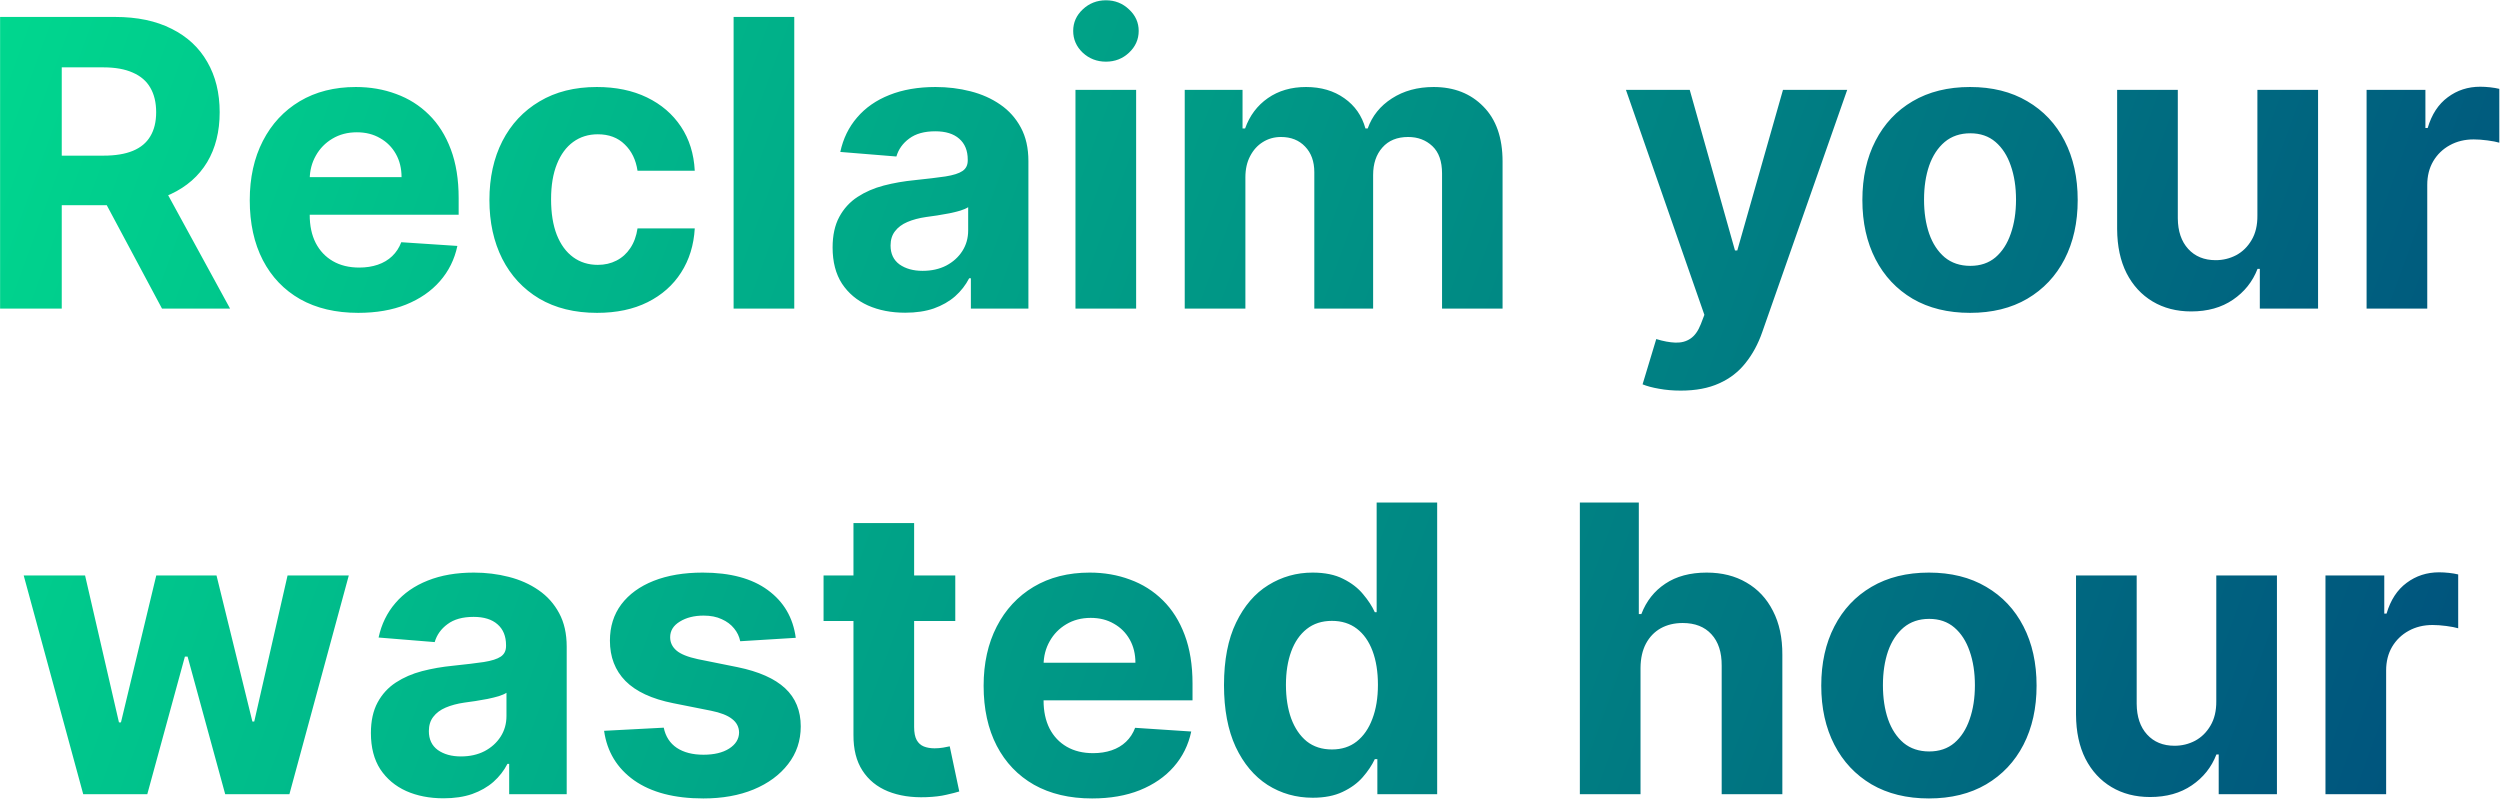
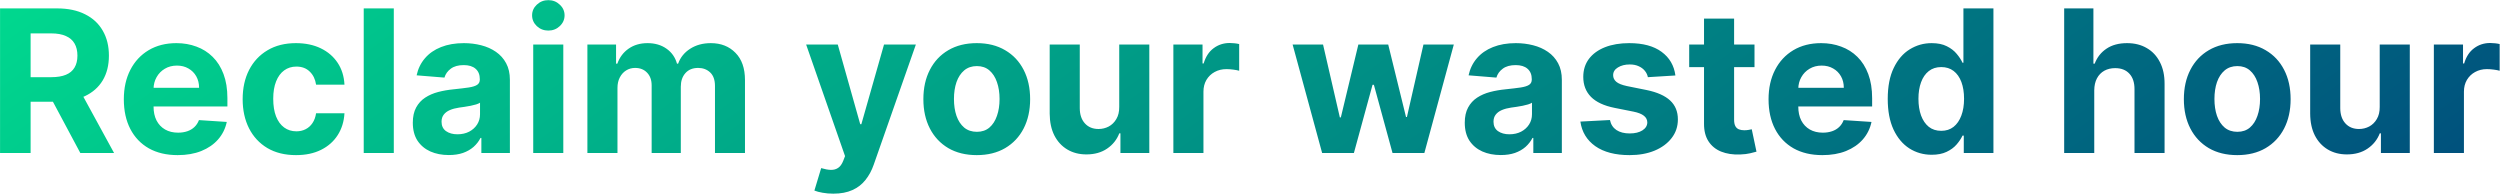
- <svg xmlns="http://www.w3.org/2000/svg" width="1596" height="510" viewBox="0 0 1596 510" fill="none">
-   <path d="M0.057 197V10.818H73.511C87.572 10.818 99.572 13.333 109.511 18.364C119.511 23.333 127.117 30.394 132.33 39.545C137.602 48.636 140.239 59.333 140.239 71.636C140.239 84 137.572 94.636 132.239 103.545C126.905 112.394 119.178 119.182 109.057 123.909C98.996 128.636 86.814 131 72.511 131H23.329V99.364H66.148C73.663 99.364 79.905 98.333 84.875 96.273C89.845 94.212 93.542 91.121 95.966 87C98.451 82.879 99.693 77.758 99.693 71.636C99.693 65.454 98.451 60.242 95.966 56C93.542 51.758 89.814 48.545 84.784 46.364C79.814 44.121 73.542 43 65.966 43H39.42V197H0.057ZM100.602 112.273L146.875 197H103.42L58.148 112.273H100.602ZM228.716 199.727C214.352 199.727 201.989 196.818 191.625 191C181.322 185.121 173.383 176.818 167.807 166.091C162.231 155.303 159.443 142.545 159.443 127.818C159.443 113.455 162.231 100.848 167.807 90C173.383 79.151 181.231 70.697 191.352 64.636C201.534 58.576 213.473 55.545 227.17 55.545C236.383 55.545 244.958 57.03 252.898 60C260.898 62.909 267.867 67.303 273.807 73.182C279.807 79.061 284.473 86.454 287.807 95.364C291.14 104.212 292.807 114.576 292.807 126.455V137.091H174.898V113.091H256.352C256.352 107.515 255.14 102.576 252.716 98.273C250.292 93.97 246.928 90.606 242.625 88.182C238.383 85.697 233.443 84.454 227.807 84.454C221.928 84.454 216.716 85.818 212.17 88.545C207.686 91.212 204.17 94.818 201.625 99.364C199.08 103.848 197.777 108.848 197.716 114.364V137.182C197.716 144.091 198.989 150.061 201.534 155.091C204.14 160.121 207.807 164 212.534 166.727C217.261 169.455 222.867 170.818 229.352 170.818C233.655 170.818 237.595 170.212 241.17 169C244.746 167.788 247.807 165.97 250.352 163.545C252.898 161.121 254.837 158.152 256.17 154.636L291.989 157C290.17 165.606 286.443 173.121 280.807 179.545C275.231 185.909 268.019 190.879 259.17 194.455C250.383 197.97 240.231 199.727 228.716 199.727ZM381.17 199.727C366.867 199.727 354.564 196.697 344.261 190.636C334.019 184.515 326.14 176.03 320.625 165.182C315.17 154.333 312.443 141.848 312.443 127.727C312.443 113.424 315.201 100.879 320.716 90.091C326.292 79.242 334.201 70.788 344.443 64.727C354.686 58.606 366.867 55.545 380.989 55.545C393.17 55.545 403.837 57.758 412.989 62.182C422.14 66.606 429.383 72.818 434.716 80.818C440.049 88.818 442.989 98.212 443.534 109H406.989C405.958 102.03 403.231 96.424 398.807 92.182C394.443 87.879 388.716 85.727 381.625 85.727C375.625 85.727 370.383 87.364 365.898 90.636C361.473 93.849 358.019 98.546 355.534 104.727C353.049 110.909 351.807 118.394 351.807 127.182C351.807 136.091 353.019 143.667 355.443 149.909C357.928 156.152 361.413 160.909 365.898 164.182C370.383 167.455 375.625 169.091 381.625 169.091C386.049 169.091 390.019 168.182 393.534 166.364C397.11 164.545 400.049 161.909 402.352 158.455C404.716 154.939 406.261 150.727 406.989 145.818H443.534C442.928 156.485 440.019 165.879 434.807 174C429.655 182.061 422.534 188.364 413.443 192.909C404.352 197.455 393.595 199.727 381.17 199.727ZM507.057 10.818V197H468.33V10.818H507.057ZM577.898 199.636C568.989 199.636 561.049 198.091 554.08 195C547.11 191.848 541.595 187.212 537.534 181.091C533.534 174.909 531.534 167.212 531.534 158C531.534 150.242 532.958 143.727 535.807 138.455C538.655 133.182 542.534 128.939 547.443 125.727C552.352 122.515 557.928 120.091 564.17 118.455C570.473 116.818 577.08 115.667 583.989 115C592.11 114.152 598.655 113.364 603.625 112.636C608.595 111.848 612.201 110.697 614.443 109.182C616.686 107.667 617.807 105.424 617.807 102.455V101.909C617.807 96.151 615.989 91.697 612.352 88.545C608.777 85.394 603.686 83.818 597.08 83.818C590.11 83.818 584.564 85.364 580.443 88.454C576.322 91.485 573.595 95.303 572.261 99.909L536.443 97C538.261 88.515 541.837 81.182 547.17 75C552.504 68.758 559.383 63.97 567.807 60.636C576.292 57.242 586.11 55.545 597.261 55.545C605.019 55.545 612.443 56.455 619.534 58.273C626.686 60.091 633.019 62.909 638.534 66.727C644.11 70.546 648.504 75.454 651.716 81.454C654.928 87.394 656.534 94.515 656.534 102.818V197H619.807V177.636H618.716C616.473 182 613.473 185.848 609.716 189.182C605.958 192.455 601.443 195.03 596.17 196.909C590.898 198.727 584.807 199.636 577.898 199.636ZM588.989 172.909C594.686 172.909 599.716 171.788 604.08 169.545C608.443 167.242 611.867 164.152 614.352 160.273C616.837 156.394 618.08 152 618.08 147.091V132.273C616.867 133.061 615.201 133.788 613.08 134.455C611.019 135.061 608.686 135.636 606.08 136.182C603.473 136.667 600.867 137.121 598.261 137.545C595.655 137.909 593.292 138.242 591.17 138.545C586.625 139.212 582.655 140.273 579.261 141.727C575.867 143.182 573.231 145.152 571.352 147.636C569.473 150.061 568.534 153.091 568.534 156.727C568.534 162 570.443 166.03 574.261 168.818C578.14 171.545 583.049 172.909 588.989 172.909ZM686.58 197V57.364H725.307V197H686.58ZM706.034 39.364C700.277 39.364 695.337 37.455 691.216 33.636C687.155 29.758 685.125 25.121 685.125 19.727C685.125 14.394 687.155 9.818 691.216 6C695.337 2.121 700.277 0.182 706.034 0.182C711.792 0.182 716.701 2.121 720.761 6C724.883 9.818 726.943 14.394 726.943 19.727C726.943 25.121 724.883 29.758 720.761 33.636C716.701 37.455 711.792 39.364 706.034 39.364ZM756.33 197V57.364H793.239V82H794.875C797.784 73.818 802.633 67.364 809.42 62.636C816.208 57.909 824.33 55.545 833.784 55.545C843.36 55.545 851.511 57.939 858.239 62.727C864.966 67.454 869.451 73.879 871.693 82H873.148C875.996 74 881.148 67.606 888.602 62.818C896.117 57.97 904.996 55.545 915.239 55.545C928.269 55.545 938.845 59.697 946.966 68C955.148 76.242 959.239 87.939 959.239 103.091V197H920.602V110.727C920.602 102.97 918.542 97.151 914.42 93.273C910.299 89.394 905.148 87.454 898.966 87.454C891.936 87.454 886.451 89.697 882.511 94.182C878.572 98.606 876.602 104.455 876.602 111.727V197H839.057V109.909C839.057 103.061 837.087 97.606 833.148 93.545C829.269 89.485 824.148 87.454 817.784 87.454C813.481 87.454 809.602 88.546 806.148 90.727C802.754 92.849 800.057 95.849 798.057 99.727C796.057 103.545 795.057 108.03 795.057 113.182V197H756.33ZM1072.99 249.364C1068.08 249.364 1063.47 248.97 1059.17 248.182C1054.93 247.455 1051.41 246.515 1048.62 245.364L1057.35 216.455C1061.9 217.848 1065.99 218.606 1069.62 218.727C1073.32 218.848 1076.5 218 1079.17 216.182C1081.9 214.364 1084.11 211.273 1085.81 206.909L1088.08 201L1037.99 57.364H1078.72L1107.62 159.909H1109.08L1138.26 57.364H1179.26L1124.99 212.091C1122.38 219.606 1118.84 226.152 1114.35 231.727C1109.93 237.364 1104.32 241.697 1097.53 244.727C1090.75 247.818 1082.56 249.364 1072.99 249.364ZM1257.67 199.727C1243.55 199.727 1231.34 196.727 1221.03 190.727C1210.79 184.667 1202.88 176.242 1197.31 165.455C1191.73 154.606 1188.94 142.03 1188.94 127.727C1188.94 113.303 1191.73 100.697 1197.31 89.909C1202.88 79.061 1210.79 70.636 1221.03 64.636C1231.34 58.576 1243.55 55.545 1257.67 55.545C1271.79 55.545 1283.97 58.576 1294.22 64.636C1304.52 70.636 1312.46 79.061 1318.03 89.909C1323.61 100.697 1326.4 113.303 1326.4 127.727C1326.4 142.03 1323.61 154.606 1318.03 165.455C1312.46 176.242 1304.52 184.667 1294.22 190.727C1283.97 196.727 1271.79 199.727 1257.67 199.727ZM1257.85 169.727C1264.28 169.727 1269.64 167.909 1273.94 164.273C1278.25 160.576 1281.49 155.545 1283.67 149.182C1285.91 142.818 1287.03 135.576 1287.03 127.455C1287.03 119.333 1285.91 112.091 1283.67 105.727C1281.49 99.364 1278.25 94.333 1273.94 90.636C1269.64 86.939 1264.28 85.091 1257.85 85.091C1251.37 85.091 1245.91 86.939 1241.49 90.636C1237.13 94.333 1233.82 99.364 1231.58 105.727C1229.4 112.091 1228.31 119.333 1228.31 127.455C1228.31 135.576 1229.4 142.818 1231.58 149.182C1233.82 155.545 1237.13 160.576 1241.49 164.273C1245.91 167.909 1251.37 169.727 1257.85 169.727ZM1441.12 137.545V57.364H1479.85V197H1442.67V171.636H1441.22C1438.06 179.818 1432.82 186.394 1425.49 191.364C1418.22 196.333 1409.34 198.818 1398.85 198.818C1389.52 198.818 1381.31 196.697 1374.22 192.455C1367.13 188.212 1361.58 182.182 1357.58 174.364C1353.64 166.545 1351.64 157.182 1351.58 146.273V57.364H1390.31V139.364C1390.37 147.606 1392.58 154.121 1396.94 158.909C1401.31 163.697 1407.16 166.091 1414.49 166.091C1419.16 166.091 1423.52 165.03 1427.58 162.909C1431.64 160.727 1434.91 157.515 1437.4 153.273C1439.94 149.03 1441.19 143.788 1441.12 137.545ZM1510.83 197V57.364H1548.38V81.727H1549.83C1552.38 73.061 1556.65 66.515 1562.65 62.091C1568.65 57.606 1575.56 55.364 1583.38 55.364C1585.31 55.364 1587.41 55.485 1589.65 55.727C1591.89 55.97 1593.86 56.303 1595.56 56.727V91.091C1593.74 90.545 1591.22 90.061 1588.01 89.636C1584.8 89.212 1581.86 89 1579.19 89C1573.5 89 1568.41 90.242 1563.92 92.727C1559.5 95.151 1555.98 98.546 1553.38 102.909C1550.83 107.273 1549.56 112.303 1549.56 118V197H1510.83ZM53.125 507L15.125 367.364H54.307L75.943 461.182H77.216L99.761 367.364H138.216L161.125 460.636H162.307L183.58 367.364H222.67L184.761 507H143.761L119.761 419.182H118.034L94.034 507H53.125ZM283.148 509.636C274.239 509.636 266.299 508.091 259.33 505C252.36 501.848 246.845 497.212 242.784 491.091C238.784 484.909 236.784 477.212 236.784 468C236.784 460.242 238.208 453.727 241.057 448.455C243.905 443.182 247.784 438.939 252.693 435.727C257.602 432.515 263.178 430.091 269.42 428.455C275.723 426.818 282.33 425.667 289.239 425C297.36 424.152 303.905 423.364 308.875 422.636C313.845 421.848 317.451 420.697 319.693 419.182C321.936 417.667 323.057 415.424 323.057 412.455V411.909C323.057 406.152 321.239 401.697 317.602 398.545C314.027 395.394 308.936 393.818 302.33 393.818C295.36 393.818 289.814 395.364 285.693 398.455C281.572 401.485 278.845 405.303 277.511 409.909L241.693 407C243.511 398.515 247.087 391.182 252.42 385C257.754 378.758 264.633 373.97 273.057 370.636C281.542 367.242 291.36 365.545 302.511 365.545C310.269 365.545 317.693 366.455 324.784 368.273C331.936 370.091 338.269 372.909 343.784 376.727C349.36 380.545 353.754 385.455 356.966 391.455C360.178 397.394 361.784 404.515 361.784 412.818V507H325.057V487.636H323.966C321.723 492 318.723 495.848 314.966 499.182C311.208 502.455 306.693 505.03 301.42 506.909C296.148 508.727 290.057 509.636 283.148 509.636ZM294.239 482.909C299.936 482.909 304.966 481.788 309.33 479.545C313.693 477.242 317.117 474.152 319.602 470.273C322.087 466.394 323.33 462 323.33 457.091V442.273C322.117 443.061 320.451 443.788 318.33 444.455C316.269 445.061 313.936 445.636 311.33 446.182C308.723 446.667 306.117 447.121 303.511 447.545C300.905 447.909 298.542 448.242 296.42 448.545C291.875 449.212 287.905 450.273 284.511 451.727C281.117 453.182 278.481 455.152 276.602 457.636C274.723 460.061 273.784 463.091 273.784 466.727C273.784 472 275.693 476.03 279.511 478.818C283.39 481.545 288.299 482.909 294.239 482.909ZM508.011 407.182L472.557 409.364C471.951 406.333 470.648 403.606 468.648 401.182C466.648 398.697 464.011 396.727 460.739 395.273C457.527 393.758 453.678 393 449.193 393C443.193 393 438.133 394.273 434.011 396.818C429.89 399.303 427.83 402.636 427.83 406.818C427.83 410.152 429.163 412.97 431.83 415.273C434.496 417.576 439.072 419.424 445.557 420.818L470.83 425.909C484.405 428.697 494.527 433.182 501.193 439.364C507.86 445.545 511.193 453.667 511.193 463.727C511.193 472.879 508.496 480.909 503.102 487.818C497.769 494.727 490.436 500.121 481.102 504C471.83 507.818 461.133 509.727 449.011 509.727C430.527 509.727 415.799 505.879 404.83 498.182C393.92 490.424 387.527 479.879 385.648 466.545L423.739 464.545C424.89 470.182 427.678 474.485 432.102 477.455C436.527 480.364 442.193 481.818 449.102 481.818C455.89 481.818 461.345 480.515 465.466 477.909C469.648 475.242 471.769 471.818 471.83 467.636C471.769 464.121 470.284 461.242 467.375 459C464.466 456.697 459.981 454.939 453.92 453.727L429.739 448.909C416.102 446.182 405.951 441.455 399.284 434.727C392.678 428 389.375 419.424 389.375 409C389.375 400.03 391.799 392.303 396.648 385.818C401.557 379.333 408.436 374.333 417.284 370.818C426.193 367.303 436.617 365.545 448.557 365.545C466.193 365.545 480.072 369.273 490.193 376.727C500.375 384.182 506.314 394.333 508.011 407.182ZM609.852 367.364V396.455H525.761V367.364H609.852ZM544.852 333.909H583.58V464.091C583.58 467.667 584.125 470.455 585.216 472.455C586.307 474.394 587.822 475.758 589.761 476.545C591.761 477.333 594.064 477.727 596.67 477.727C598.489 477.727 600.307 477.576 602.125 477.273C603.943 476.909 605.337 476.636 606.307 476.455L612.398 505.273C610.458 505.879 607.731 506.576 604.216 507.364C600.701 508.212 596.428 508.727 591.398 508.909C582.064 509.273 573.883 508.03 566.852 505.182C559.883 502.333 554.458 497.909 550.58 491.909C546.701 485.909 544.792 478.333 544.852 469.182V333.909ZM697.216 509.727C682.852 509.727 670.489 506.818 660.125 501C649.822 495.121 641.883 486.818 636.307 476.091C630.731 465.303 627.943 452.545 627.943 437.818C627.943 423.455 630.731 410.848 636.307 400C641.883 389.152 649.731 380.697 659.852 374.636C670.034 368.576 681.973 365.545 695.67 365.545C704.883 365.545 713.458 367.03 721.398 370C729.398 372.909 736.367 377.303 742.307 383.182C748.307 389.061 752.973 396.455 756.307 405.364C759.64 414.212 761.307 424.576 761.307 436.455V447.091H643.398V423.091H724.852C724.852 417.515 723.64 412.576 721.216 408.273C718.792 403.97 715.428 400.606 711.125 398.182C706.883 395.697 701.943 394.455 696.307 394.455C690.428 394.455 685.216 395.818 680.67 398.545C676.186 401.212 672.67 404.818 670.125 409.364C667.58 413.848 666.277 418.848 666.216 424.364V447.182C666.216 454.091 667.489 460.061 670.034 465.091C672.64 470.121 676.307 474 681.034 476.727C685.761 479.455 691.367 480.818 697.852 480.818C702.155 480.818 706.095 480.212 709.67 479C713.246 477.788 716.307 475.97 718.852 473.545C721.398 471.121 723.337 468.152 724.67 464.636L760.489 467C758.67 475.606 754.943 483.121 749.307 489.545C743.731 495.909 736.519 500.879 727.67 504.455C718.883 507.97 708.731 509.727 697.216 509.727ZM838.034 509.273C827.428 509.273 817.822 506.545 809.216 501.091C800.67 495.576 793.883 487.485 788.852 476.818C783.883 466.091 781.398 452.939 781.398 437.364C781.398 421.364 783.973 408.061 789.125 397.455C794.277 386.788 801.125 378.818 809.67 373.545C818.277 368.212 827.701 365.545 837.943 365.545C845.761 365.545 852.277 366.879 857.489 369.545C862.761 372.152 867.004 375.424 870.216 379.364C873.489 383.242 875.973 387.061 877.67 390.818H878.852V320.818H917.489V507H879.307V484.636H877.67C875.852 488.515 873.277 492.364 869.943 496.182C866.67 499.939 862.398 503.061 857.125 505.545C851.913 508.03 845.549 509.273 838.034 509.273ZM850.307 478.455C856.549 478.455 861.822 476.758 866.125 473.364C870.489 469.909 873.822 465.091 876.125 458.909C878.489 452.727 879.67 445.485 879.67 437.182C879.67 428.879 878.519 421.667 876.216 415.545C873.913 409.424 870.58 404.697 866.216 401.364C861.852 398.03 856.549 396.364 850.307 396.364C843.943 396.364 838.58 398.091 834.216 401.545C829.852 405 826.549 409.788 824.307 415.909C822.064 422.03 820.943 429.121 820.943 437.182C820.943 445.303 822.064 452.485 824.307 458.727C826.61 464.909 829.913 469.758 834.216 473.273C838.58 476.727 843.943 478.455 850.307 478.455ZM1047.31 426.273V507H1008.58V320.818H1046.22V392H1047.85C1051 383.758 1056.09 377.303 1063.12 372.636C1070.16 367.909 1078.97 365.545 1089.58 365.545C1099.28 365.545 1107.73 367.667 1114.94 371.909C1122.22 376.091 1127.85 382.121 1131.85 390C1135.91 397.818 1137.91 407.182 1137.85 418.091V507H1099.12V425C1099.19 416.394 1097 409.697 1092.58 404.909C1088.22 400.121 1082.09 397.727 1074.22 397.727C1068.94 397.727 1064.28 398.848 1060.22 401.091C1056.22 403.333 1053.06 406.606 1050.76 410.909C1048.52 415.152 1047.37 420.273 1047.31 426.273ZM1231.42 509.727C1217.3 509.727 1205.09 506.727 1194.78 500.727C1184.54 494.667 1176.63 486.242 1171.06 475.455C1165.48 464.606 1162.69 452.03 1162.69 437.727C1162.69 423.303 1165.48 410.697 1171.06 399.909C1176.63 389.061 1184.54 380.636 1194.78 374.636C1205.09 368.576 1217.3 365.545 1231.42 365.545C1245.54 365.545 1257.72 368.576 1267.97 374.636C1278.27 380.636 1286.21 389.061 1291.78 399.909C1297.36 410.697 1300.15 423.303 1300.15 437.727C1300.15 452.03 1297.36 464.606 1291.78 475.455C1286.21 486.242 1278.27 494.667 1267.97 500.727C1257.72 506.727 1245.54 509.727 1231.42 509.727ZM1231.6 479.727C1238.03 479.727 1243.39 477.909 1247.69 474.273C1252 470.576 1255.24 465.545 1257.42 459.182C1259.66 452.818 1260.78 445.576 1260.78 437.455C1260.78 429.333 1259.66 422.091 1257.42 415.727C1255.24 409.364 1252 404.333 1247.69 400.636C1243.39 396.939 1238.03 395.091 1231.6 395.091C1225.12 395.091 1219.66 396.939 1215.24 400.636C1210.88 404.333 1207.57 409.364 1205.33 415.727C1203.15 422.091 1202.06 429.333 1202.06 437.455C1202.06 445.576 1203.15 452.818 1205.33 459.182C1207.57 465.545 1210.88 470.576 1215.24 474.273C1219.66 477.909 1225.12 479.727 1231.6 479.727ZM1414.88 447.545V367.364H1453.6V507H1416.42V481.636H1414.97C1411.81 489.818 1406.57 496.394 1399.24 501.364C1391.97 506.333 1383.09 508.818 1372.6 508.818C1363.27 508.818 1355.06 506.697 1347.97 502.455C1340.88 498.212 1335.33 492.182 1331.33 484.364C1327.39 476.545 1325.39 467.182 1325.33 456.273V367.364H1364.06V449.364C1364.12 457.606 1366.33 464.121 1370.69 468.909C1375.06 473.697 1380.91 476.091 1388.24 476.091C1392.91 476.091 1397.27 475.03 1401.33 472.909C1405.39 470.727 1408.66 467.515 1411.15 463.273C1413.69 459.03 1414.94 453.788 1414.88 447.545ZM1484.58 507V367.364H1522.12V391.727H1523.58C1526.13 383.061 1530.4 376.515 1536.4 372.091C1542.4 367.606 1549.31 365.364 1557.12 365.364C1559.06 365.364 1561.16 365.485 1563.4 365.727C1565.64 365.97 1567.61 366.303 1569.31 366.727V401.091C1567.49 400.545 1564.97 400.061 1561.76 399.636C1558.55 399.212 1555.61 399 1552.94 399C1547.25 399 1542.16 400.242 1537.67 402.727C1533.25 405.152 1529.73 408.545 1527.12 412.909C1524.58 417.273 1523.31 422.303 1523.31 428V507H1484.58Z" fill="url(#paint0_linear_268_10)" />
+ <svg xmlns="http://www.w3.org/2000/svg" width="3219" height="250" viewBox="0 0 3219 250" fill="none">
+   <path d="M0.057 197V10.818H73.511C87.572 10.818 99.572 13.333 109.511 18.364C119.511 23.333 127.117 30.394 132.33 39.545C137.602 48.636 140.239 59.333 140.239 71.636C140.239 84 137.572 94.636 132.239 103.545C126.905 112.394 119.178 119.182 109.057 123.909C98.996 128.636 86.814 131 72.511 131H23.329V99.364H66.148C73.663 99.364 79.905 98.333 84.875 96.273C89.845 94.212 93.542 91.121 95.966 87C98.451 82.879 99.693 77.758 99.693 71.636C99.693 65.454 98.451 60.242 95.966 56C93.542 51.758 89.814 48.545 84.784 46.364C79.814 44.121 73.542 43 65.966 43H39.42V197H0.057ZM100.602 112.273L146.875 197H103.42L58.148 112.273H100.602ZM228.716 199.727C214.352 199.727 201.989 196.818 191.625 191C181.322 185.121 173.383 176.818 167.807 166.091C162.231 155.303 159.443 142.545 159.443 127.818C159.443 113.455 162.231 100.848 167.807 90C173.383 79.151 181.231 70.697 191.352 64.636C201.534 58.576 213.473 55.545 227.17 55.545C236.383 55.545 244.958 57.03 252.898 60C260.898 62.909 267.867 67.303 273.807 73.182C279.807 79.061 284.473 86.454 287.807 95.364C291.14 104.212 292.807 114.576 292.807 126.455V137.091H174.898V113.091H256.352C256.352 107.515 255.14 102.576 252.716 98.273C250.292 93.97 246.928 90.606 242.625 88.182C238.383 85.697 233.443 84.454 227.807 84.454C221.928 84.454 216.716 85.818 212.17 88.545C207.686 91.212 204.17 94.818 201.625 99.364C199.08 103.848 197.777 108.848 197.716 114.364V137.182C197.716 144.091 198.989 150.061 201.534 155.091C204.14 160.121 207.807 164 212.534 166.727C217.261 169.455 222.867 170.818 229.352 170.818C233.655 170.818 237.595 170.212 241.17 169C244.746 167.788 247.807 165.97 250.352 163.545C252.898 161.121 254.837 158.152 256.17 154.636L291.989 157C290.17 165.606 286.443 173.121 280.807 179.545C275.231 185.909 268.019 190.879 259.17 194.455C250.383 197.97 240.231 199.727 228.716 199.727ZM381.17 199.727C366.867 199.727 354.564 196.697 344.261 190.636C334.019 184.515 326.14 176.03 320.625 165.182C315.17 154.333 312.443 141.848 312.443 127.727C312.443 113.424 315.201 100.879 320.716 90.091C326.292 79.242 334.201 70.788 344.443 64.727C354.686 58.606 366.867 55.545 380.989 55.545C393.17 55.545 403.837 57.758 412.989 62.182C422.14 66.606 429.383 72.818 434.716 80.818C440.049 88.818 442.989 98.212 443.534 109H406.989C405.958 102.03 403.231 96.424 398.807 92.182C394.443 87.879 388.716 85.727 381.625 85.727C375.625 85.727 370.383 87.364 365.898 90.636C361.473 93.849 358.019 98.546 355.534 104.727C353.049 110.909 351.807 118.394 351.807 127.182C351.807 136.091 353.019 143.667 355.443 149.909C357.928 156.152 361.413 160.909 365.898 164.182C370.383 167.455 375.625 169.091 381.625 169.091C386.049 169.091 390.019 168.182 393.534 166.364C397.11 164.545 400.049 161.909 402.352 158.455C404.716 154.939 406.261 150.727 406.989 145.818H443.534C442.928 156.485 440.019 165.879 434.807 174C429.655 182.061 422.534 188.364 413.443 192.909C404.352 197.455 393.595 199.727 381.17 199.727ZM507.057 10.818V197H468.33V10.818H507.057ZM577.898 199.636C568.989 199.636 561.049 198.091 554.08 195C547.11 191.848 541.595 187.212 537.534 181.091C533.534 174.909 531.534 167.212 531.534 158C531.534 150.242 532.958 143.727 535.807 138.455C538.655 133.182 542.534 128.939 547.443 125.727C552.352 122.515 557.928 120.091 564.17 118.455C570.473 116.818 577.08 115.667 583.989 115C592.11 114.152 598.655 113.364 603.625 112.636C608.595 111.848 612.201 110.697 614.443 109.182C616.686 107.667 617.807 105.424 617.807 102.455V101.909C617.807 96.151 615.989 91.697 612.352 88.545C608.777 85.394 603.686 83.818 597.08 83.818C590.11 83.818 584.564 85.364 580.443 88.454C576.322 91.485 573.595 95.303 572.261 99.909L536.443 97C538.261 88.515 541.837 81.182 547.17 75C552.504 68.758 559.383 63.97 567.807 60.636C576.292 57.242 586.11 55.545 597.261 55.545C605.019 55.545 612.443 56.455 619.534 58.273C626.686 60.091 633.019 62.909 638.534 66.727C644.11 70.546 648.504 75.454 651.716 81.454C654.928 87.394 656.534 94.515 656.534 102.818V197H619.807V177.636H618.716C616.473 182 613.473 185.848 609.716 189.182C605.958 192.455 601.443 195.03 596.17 196.909C590.898 198.727 584.807 199.636 577.898 199.636ZM588.989 172.909C594.686 172.909 599.716 171.788 604.08 169.545C608.443 167.242 611.867 164.152 614.352 160.273C616.837 156.394 618.08 152 618.08 147.091V132.273C616.867 133.061 615.201 133.788 613.08 134.455C611.019 135.061 608.686 135.636 606.08 136.182C603.473 136.667 600.867 137.121 598.261 137.545C595.655 137.909 593.292 138.242 591.17 138.545C586.625 139.212 582.655 140.273 579.261 141.727C575.867 143.182 573.231 145.152 571.352 147.636C569.473 150.061 568.534 153.091 568.534 156.727C568.534 162 570.443 166.03 574.261 168.818C578.14 171.545 583.049 172.909 588.989 172.909ZM686.58 197V57.364H725.307V197H686.58ZM706.034 39.364C700.277 39.364 695.337 37.455 691.216 33.636C687.155 29.758 685.125 25.121 685.125 19.727C685.125 14.394 687.155 9.818 691.216 6C695.337 2.121 700.277 0.182 706.034 0.182C711.792 0.182 716.701 2.121 720.761 6C724.883 9.818 726.943 14.394 726.943 19.727C726.943 25.121 724.883 29.758 720.761 33.636C716.701 37.455 711.792 39.364 706.034 39.364ZM756.33 197V57.364H793.239V82H794.875C797.784 73.818 802.633 67.364 809.42 62.636C816.208 57.909 824.33 55.545 833.784 55.545C843.36 55.545 851.511 57.939 858.239 62.727C864.966 67.454 869.451 73.879 871.693 82H873.148C875.996 74 881.148 67.606 888.602 62.818C896.117 57.97 904.996 55.545 915.239 55.545C928.269 55.545 938.845 59.697 946.966 68C955.148 76.242 959.239 87.939 959.239 103.091V197H920.602V110.727C920.602 102.97 918.542 97.151 914.42 93.273C910.299 89.394 905.148 87.454 898.966 87.454C891.936 87.454 886.451 89.697 882.511 94.182C878.572 98.606 876.602 104.455 876.602 111.727V197H839.057V109.909C839.057 103.061 837.087 97.606 833.148 93.545C829.269 89.485 824.148 87.454 817.784 87.454C813.481 87.454 809.602 88.546 806.148 90.727C802.754 92.849 800.057 95.849 798.057 99.727C796.057 103.545 795.057 108.03 795.057 113.182V197H756.33ZM1072.99 249.364C1068.08 249.364 1063.47 248.97 1059.17 248.182C1054.93 247.455 1051.41 246.515 1048.62 245.364L1057.35 216.455C1061.9 217.848 1065.99 218.606 1069.62 218.727C1073.32 218.848 1076.5 218 1079.17 216.182C1081.9 214.364 1084.11 211.273 1085.81 206.909L1088.08 201L1037.99 57.364H1078.72L1107.62 159.909H1109.08L1138.26 57.364H1179.26L1124.99 212.091C1122.38 219.606 1118.84 226.152 1114.35 231.727C1109.93 237.364 1104.32 241.697 1097.53 244.727C1090.75 247.818 1082.56 249.364 1072.99 249.364ZM1257.67 199.727C1243.55 199.727 1231.34 196.727 1221.03 190.727C1210.79 184.667 1202.88 176.242 1197.31 165.455C1191.73 154.606 1188.94 142.03 1188.94 127.727C1188.94 113.303 1191.73 100.697 1197.31 89.909C1202.88 79.061 1210.79 70.636 1221.03 64.636C1231.34 58.576 1243.55 55.545 1257.67 55.545C1271.79 55.545 1283.97 58.576 1294.22 64.636C1304.52 70.636 1312.46 79.061 1318.03 89.909C1323.61 100.697 1326.4 113.303 1326.4 127.727C1326.4 142.03 1323.61 154.606 1318.03 165.455C1312.46 176.242 1304.52 184.667 1294.22 190.727C1283.97 196.727 1271.79 199.727 1257.67 199.727ZM1257.85 169.727C1264.28 169.727 1269.64 167.909 1273.94 164.273C1278.25 160.576 1281.49 155.545 1283.67 149.182C1285.91 142.818 1287.03 135.576 1287.03 127.455C1287.03 119.333 1285.91 112.091 1283.67 105.727C1281.49 99.364 1278.25 94.333 1273.94 90.636C1269.64 86.939 1264.28 85.091 1257.85 85.091C1251.37 85.091 1245.91 86.939 1241.49 90.636C1237.13 94.333 1233.82 99.364 1231.58 105.727C1229.4 112.091 1228.31 119.333 1228.31 127.455C1228.31 135.576 1229.4 142.818 1231.58 149.182C1233.82 155.545 1237.13 160.576 1241.49 164.273C1245.91 167.909 1251.37 169.727 1257.85 169.727ZM1441.12 137.545V57.364H1479.85V197H1442.67V171.636H1441.22C1438.06 179.818 1432.82 186.394 1425.49 191.364C1418.22 196.333 1409.34 198.818 1398.85 198.818C1389.52 198.818 1381.31 196.697 1374.22 192.455C1367.13 188.212 1361.58 182.182 1357.58 174.364C1353.64 166.545 1351.64 157.182 1351.58 146.273V57.364H1390.31V139.364C1390.37 147.606 1392.58 154.121 1396.94 158.909C1401.31 163.697 1407.16 166.091 1414.49 166.091C1419.16 166.091 1423.52 165.03 1427.58 162.909C1431.64 160.727 1434.91 157.515 1437.4 153.273C1439.94 149.03 1441.19 143.788 1441.12 137.545ZM1510.83 197V57.364H1548.38V81.727H1549.83C1552.38 73.061 1556.65 66.515 1562.65 62.091C1568.65 57.606 1575.56 55.364 1583.38 55.364C1585.31 55.364 1587.41 55.485 1589.65 55.727C1591.89 55.97 1593.86 56.303 1595.56 56.727V91.091C1593.74 90.545 1591.22 90.061 1588.01 89.636C1584.8 89.212 1581.86 89 1579.19 89C1573.5 89 1568.41 90.242 1563.92 92.727C1559.5 95.151 1555.98 98.546 1553.38 102.909C1550.83 107.273 1549.56 112.303 1549.56 118V197H1510.83ZM1702.38 197L1664.38 57.364H1703.56L1725.19 151.182H1726.47L1749.01 57.364H1787.47L1810.38 150.636H1811.56L1832.83 57.364H1871.92L1834.01 197H1793.01L1769.01 109.182H1767.28L1743.28 197H1702.38ZM1932.4 199.636C1923.49 199.636 1915.55 198.091 1908.58 195C1901.61 191.848 1896.09 187.212 1892.03 181.091C1888.03 174.909 1886.03 167.212 1886.03 158C1886.03 150.242 1887.46 143.727 1890.31 138.455C1893.16 133.182 1897.03 128.939 1901.94 125.727C1906.85 122.515 1912.43 120.091 1918.67 118.455C1924.97 116.818 1931.58 115.667 1938.49 115C1946.61 114.152 1953.16 113.364 1958.12 112.636C1963.09 111.848 1966.7 110.697 1968.94 109.182C1971.19 107.667 1972.31 105.424 1972.31 102.455V101.909C1972.31 96.151 1970.49 91.697 1966.85 88.545C1963.28 85.394 1958.19 83.818 1951.58 83.818C1944.61 83.818 1939.06 85.364 1934.94 88.454C1930.82 91.485 1928.09 95.303 1926.76 99.909L1890.94 97C1892.76 88.515 1896.34 81.182 1901.67 75C1907 68.758 1913.88 63.97 1922.31 60.636C1930.79 57.242 1940.61 55.545 1951.76 55.545C1959.52 55.545 1966.94 56.455 1974.03 58.273C1981.19 60.091 1987.52 62.909 1993.03 66.727C1998.61 70.546 2003 75.454 2006.22 81.454C2009.43 87.394 2011.03 94.515 2011.03 102.818V197H1974.31V177.636H1973.22C1970.97 182 1967.97 185.848 1964.22 189.182C1960.46 192.455 1955.94 195.03 1950.67 196.909C1945.4 198.727 1939.31 199.636 1932.4 199.636ZM1943.49 172.909C1949.19 172.909 1954.22 171.788 1958.58 169.545C1962.94 167.242 1966.37 164.152 1968.85 160.273C1971.34 156.394 1972.58 152 1972.58 147.091V132.273C1971.37 133.061 1969.7 133.788 1967.58 134.455C1965.52 135.061 1963.19 135.636 1960.58 136.182C1957.97 136.667 1955.37 137.121 1952.76 137.545C1950.16 137.909 1947.79 138.242 1945.67 138.545C1941.13 139.212 1937.16 140.273 1933.76 141.727C1930.37 143.182 1927.73 145.152 1925.85 147.636C1923.97 150.061 1923.03 153.091 1923.03 156.727C1923.03 162 1924.94 166.03 1928.76 168.818C1932.64 171.545 1937.55 172.909 1943.49 172.909ZM2157.26 97.182L2121.81 99.364C2121.2 96.333 2119.9 93.606 2117.9 91.182C2115.9 88.697 2113.26 86.727 2109.99 85.273C2106.78 83.758 2102.93 83 2098.44 83C2092.44 83 2087.38 84.273 2083.26 86.818C2079.14 89.303 2077.08 92.636 2077.08 96.818C2077.08 100.152 2078.41 102.97 2081.08 105.273C2083.75 107.576 2088.32 109.424 2094.81 110.818L2120.08 115.909C2133.66 118.697 2143.78 123.182 2150.44 129.364C2157.11 135.545 2160.44 143.667 2160.44 153.727C2160.44 162.879 2157.75 170.909 2152.35 177.818C2147.02 184.727 2139.69 190.121 2130.35 194C2121.08 197.818 2110.38 199.727 2098.26 199.727C2079.78 199.727 2065.05 195.879 2054.08 188.182C2043.17 180.424 2036.78 169.879 2034.9 156.545L2072.99 154.545C2074.14 160.182 2076.93 164.485 2081.35 167.455C2085.78 170.364 2091.44 171.818 2098.35 171.818C2105.14 171.818 2110.59 170.515 2114.72 167.909C2118.9 165.242 2121.02 161.818 2121.08 157.636C2121.02 154.121 2119.53 151.242 2116.62 149C2113.72 146.697 2109.23 144.939 2103.17 143.727L2078.99 138.909C2065.35 136.182 2055.2 131.455 2048.53 124.727C2041.93 118 2038.62 109.424 2038.62 99C2038.62 90.03 2041.05 82.303 2045.9 75.818C2050.81 69.333 2057.69 64.333 2066.53 60.818C2075.44 57.303 2085.87 55.545 2097.81 55.545C2115.44 55.545 2129.32 59.273 2139.44 66.727C2149.63 74.182 2155.56 84.333 2157.26 97.182ZM2259.1 57.364V86.454H2175.01V57.364H2259.1ZM2194.1 23.909H2232.83V154.091C2232.83 157.667 2233.38 160.455 2234.47 162.455C2235.56 164.394 2237.07 165.758 2239.01 166.545C2241.01 167.333 2243.31 167.727 2245.92 167.727C2247.74 167.727 2249.56 167.576 2251.38 167.273C2253.19 166.909 2254.59 166.636 2255.56 166.455L2261.65 195.273C2259.71 195.879 2256.98 196.576 2253.47 197.364C2249.95 198.212 2245.68 198.727 2240.65 198.909C2231.31 199.273 2223.13 198.03 2216.1 195.182C2209.13 192.333 2203.71 187.909 2199.83 181.909C2195.95 175.909 2194.04 168.333 2194.1 159.182V23.909ZM2346.47 199.727C2332.1 199.727 2319.74 196.818 2309.38 191C2299.07 185.121 2291.13 176.818 2285.56 166.091C2279.98 155.303 2277.19 142.545 2277.19 127.818C2277.19 113.455 2279.98 100.848 2285.56 90C2291.13 79.151 2298.98 70.697 2309.1 64.636C2319.28 58.576 2331.22 55.545 2344.92 55.545C2354.13 55.545 2362.71 57.03 2370.65 60C2378.65 62.909 2385.62 67.303 2391.56 73.182C2397.56 79.061 2402.22 86.454 2405.56 95.364C2408.89 104.212 2410.56 114.576 2410.56 126.455V137.091H2292.65V113.091H2374.1C2374.1 107.515 2372.89 102.576 2370.47 98.273C2368.04 93.97 2364.68 90.606 2360.38 88.182C2356.13 85.697 2351.19 84.454 2345.56 84.454C2339.68 84.454 2334.47 85.818 2329.92 88.545C2325.44 91.212 2321.92 94.818 2319.38 99.364C2316.83 103.848 2315.53 108.848 2315.47 114.364V137.182C2315.47 144.091 2316.74 150.061 2319.28 155.091C2321.89 160.121 2325.56 164 2330.28 166.727C2335.01 169.455 2340.62 170.818 2347.1 170.818C2351.41 170.818 2355.34 170.212 2358.92 169C2362.5 167.788 2365.56 165.97 2368.1 163.545C2370.65 161.121 2372.59 158.152 2373.92 154.636L2409.74 157C2407.92 165.606 2404.19 173.121 2398.56 179.545C2392.98 185.909 2385.77 190.879 2376.92 194.455C2368.13 197.97 2357.98 199.727 2346.47 199.727ZM2487.28 199.273C2476.68 199.273 2467.07 196.545 2458.47 191.091C2449.92 185.576 2443.13 177.485 2438.1 166.818C2433.13 156.091 2430.65 142.939 2430.65 127.364C2430.65 111.364 2433.22 98.061 2438.38 87.454C2443.53 76.788 2450.38 68.818 2458.92 63.545C2467.53 58.212 2476.95 55.545 2487.19 55.545C2495.01 55.545 2501.53 56.879 2506.74 59.545C2512.01 62.151 2516.25 65.424 2519.47 69.364C2522.74 73.242 2525.22 77.061 2526.92 80.818H2528.1V10.818H2566.74V197H2528.56V174.636H2526.92C2525.1 178.515 2522.53 182.364 2519.19 186.182C2515.92 189.939 2511.65 193.061 2506.38 195.545C2501.16 198.03 2494.8 199.273 2487.28 199.273ZM2499.56 168.455C2505.8 168.455 2511.07 166.758 2515.38 163.364C2519.74 159.909 2523.07 155.091 2525.38 148.909C2527.74 142.727 2528.92 135.485 2528.92 127.182C2528.92 118.879 2527.77 111.667 2525.47 105.545C2523.16 99.424 2519.83 94.697 2515.47 91.364C2511.1 88.03 2505.8 86.364 2499.56 86.364C2493.19 86.364 2487.83 88.091 2483.47 91.545C2479.1 95 2475.8 99.788 2473.56 105.909C2471.31 112.03 2470.19 119.121 2470.19 127.182C2470.19 135.303 2471.31 142.485 2473.56 148.727C2475.86 154.909 2479.16 159.758 2483.47 163.273C2487.83 166.727 2493.19 168.455 2499.56 168.455ZM2696.56 116.273V197H2657.83V10.818H2695.47V82H2697.1C2700.25 73.758 2705.34 67.303 2712.38 62.636C2719.41 57.909 2728.22 55.545 2738.83 55.545C2748.53 55.545 2756.98 57.667 2764.19 61.909C2771.47 66.091 2777.1 72.121 2781.1 80C2785.16 87.818 2787.16 97.182 2787.1 108.091V197H2748.38V115C2748.44 106.394 2746.25 99.697 2741.83 94.909C2737.47 90.121 2731.34 87.727 2723.47 87.727C2718.19 87.727 2713.53 88.849 2709.47 91.091C2705.47 93.333 2702.31 96.606 2700.01 100.909C2697.77 105.152 2696.62 110.273 2696.56 116.273ZM2880.67 199.727C2866.55 199.727 2854.34 196.727 2844.03 190.727C2833.79 184.667 2825.88 176.242 2820.31 165.455C2814.73 154.606 2811.94 142.03 2811.94 127.727C2811.94 113.303 2814.73 100.697 2820.31 89.909C2825.88 79.061 2833.79 70.636 2844.03 64.636C2854.34 58.576 2866.55 55.545 2880.67 55.545C2894.79 55.545 2906.97 58.576 2917.22 64.636C2927.52 70.636 2935.46 79.061 2941.03 89.909C2946.61 100.697 2949.4 113.303 2949.4 127.727C2949.4 142.03 2946.61 154.606 2941.03 165.455C2935.46 176.242 2927.52 184.667 2917.22 190.727C2906.97 196.727 2894.79 199.727 2880.67 199.727ZM2880.85 169.727C2887.28 169.727 2892.64 167.909 2896.94 164.273C2901.25 160.576 2904.49 155.545 2906.67 149.182C2908.91 142.818 2910.03 135.576 2910.03 127.455C2910.03 119.333 2908.91 112.091 2906.67 105.727C2904.49 99.364 2901.25 94.333 2896.94 90.636C2892.64 86.939 2887.28 85.091 2880.85 85.091C2874.37 85.091 2868.91 86.939 2864.49 90.636C2860.13 94.333 2856.82 99.364 2854.58 105.727C2852.4 112.091 2851.31 119.333 2851.31 127.455C2851.31 135.576 2852.4 142.818 2854.58 149.182C2856.82 155.545 2860.13 160.576 2864.49 164.273C2868.91 167.909 2874.37 169.727 2880.85 169.727ZM3064.12 137.545V57.364H3102.85V197H3065.67V171.636H3064.22C3061.06 179.818 3055.82 186.394 3048.49 191.364C3041.22 196.333 3032.34 198.818 3021.85 198.818C3012.52 198.818 3004.31 196.697 2997.22 192.455C2990.13 188.212 2984.58 182.182 2980.58 174.364C2976.64 166.545 2974.64 157.182 2974.58 146.273V57.364H3013.31V139.364C3013.37 147.606 3015.58 154.121 3019.94 158.909C3024.31 163.697 3030.16 166.091 3037.49 166.091C3042.16 166.091 3046.52 165.03 3050.58 162.909C3054.64 160.727 3057.91 157.515 3060.4 153.273C3062.94 149.03 3064.19 143.788 3064.12 137.545ZM3133.83 197V57.364H3171.38V81.727H3172.83C3175.38 73.061 3179.65 66.515 3185.65 62.091C3191.65 57.606 3198.56 55.364 3206.38 55.364C3208.31 55.364 3210.41 55.485 3212.65 55.727C3214.89 55.97 3216.86 56.303 3218.56 56.727V91.091C3216.74 90.545 3214.22 90.061 3211.01 89.636C3207.8 89.212 3204.86 89 3202.19 89C3196.5 89 3191.41 90.242 3186.92 92.727C3182.5 95.151 3178.98 98.546 3176.38 102.909C3173.83 107.273 3172.56 112.303 3172.56 118V197H3133.83Z" fill="url(#paint0_linear_268_10)" />
  <defs>
-     <linearGradient id="paint0_linear_268_10" x1="-60" y1="-73.5" x2="1651.04" y2="549.672" gradientUnits="userSpaceOnUse">
+     <linearGradient id="paint0_linear_268_10" x1="-62" y1="-51" x2="1194.89" y2="1726.02" gradientUnits="userSpaceOnUse">
      <stop stop-color="#00DE8F" />
      <stop offset="1" stop-color="#004A7C" />
    </linearGradient>
  </defs>
</svg>
